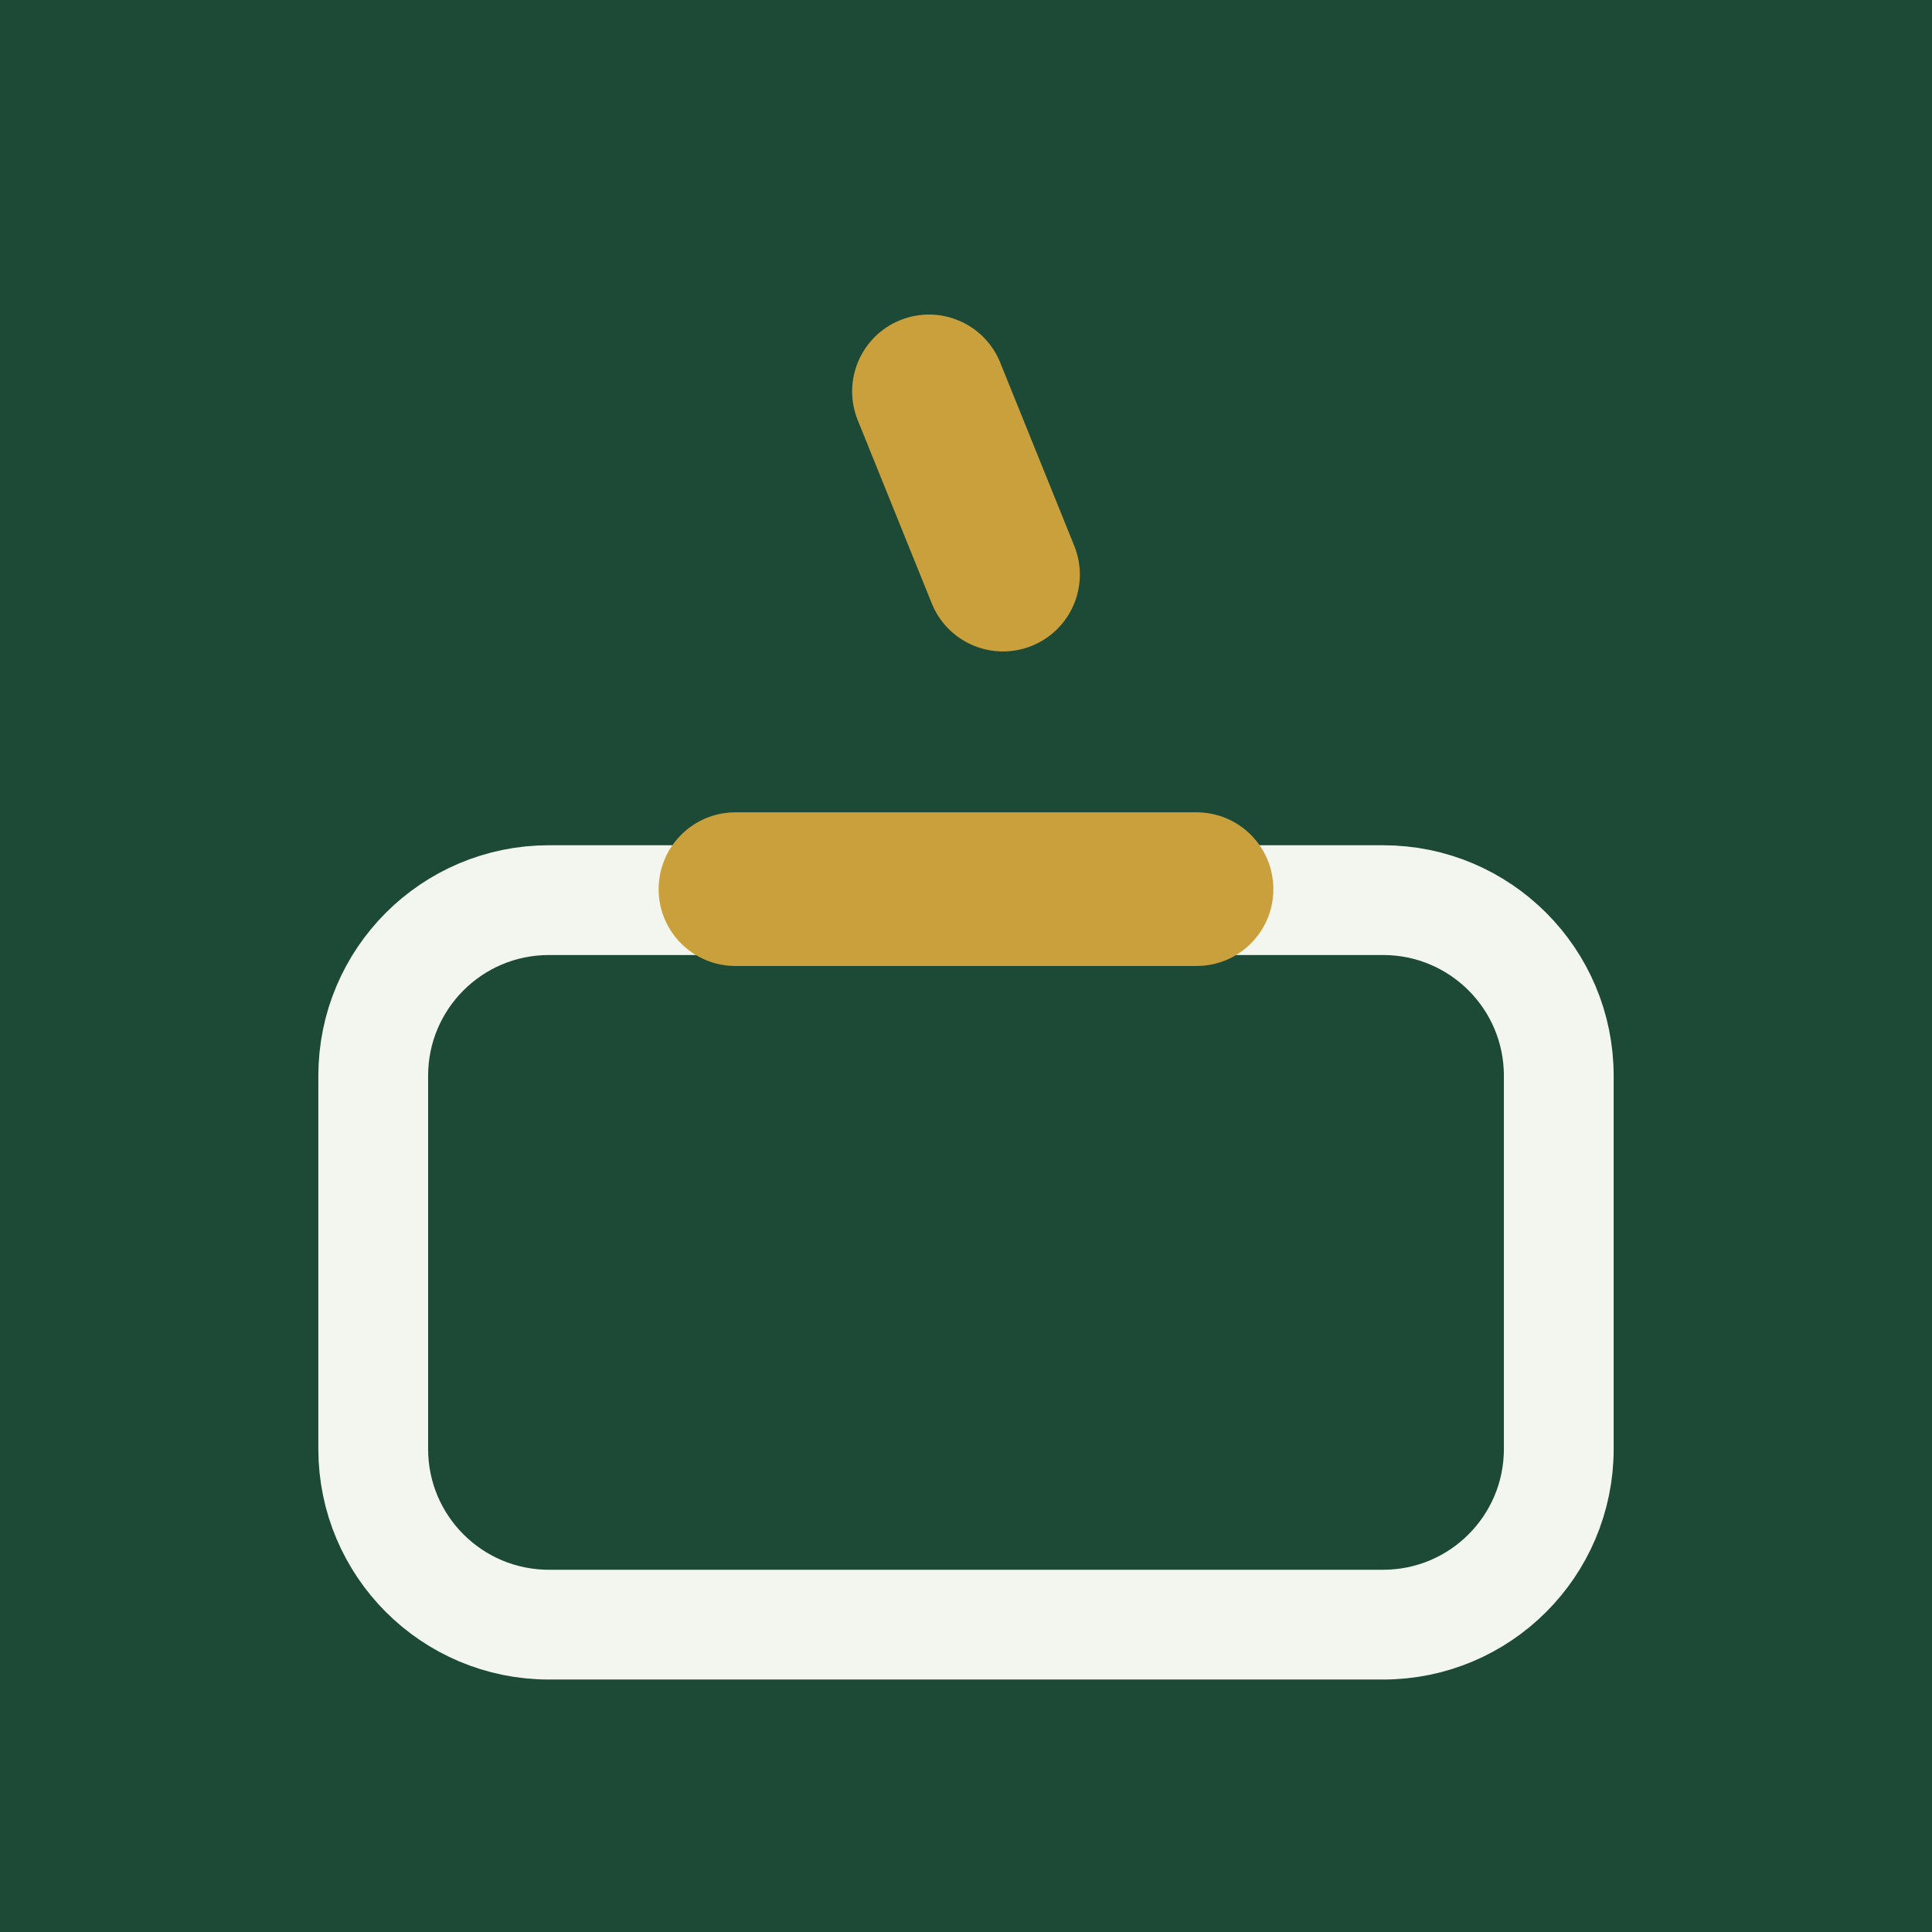
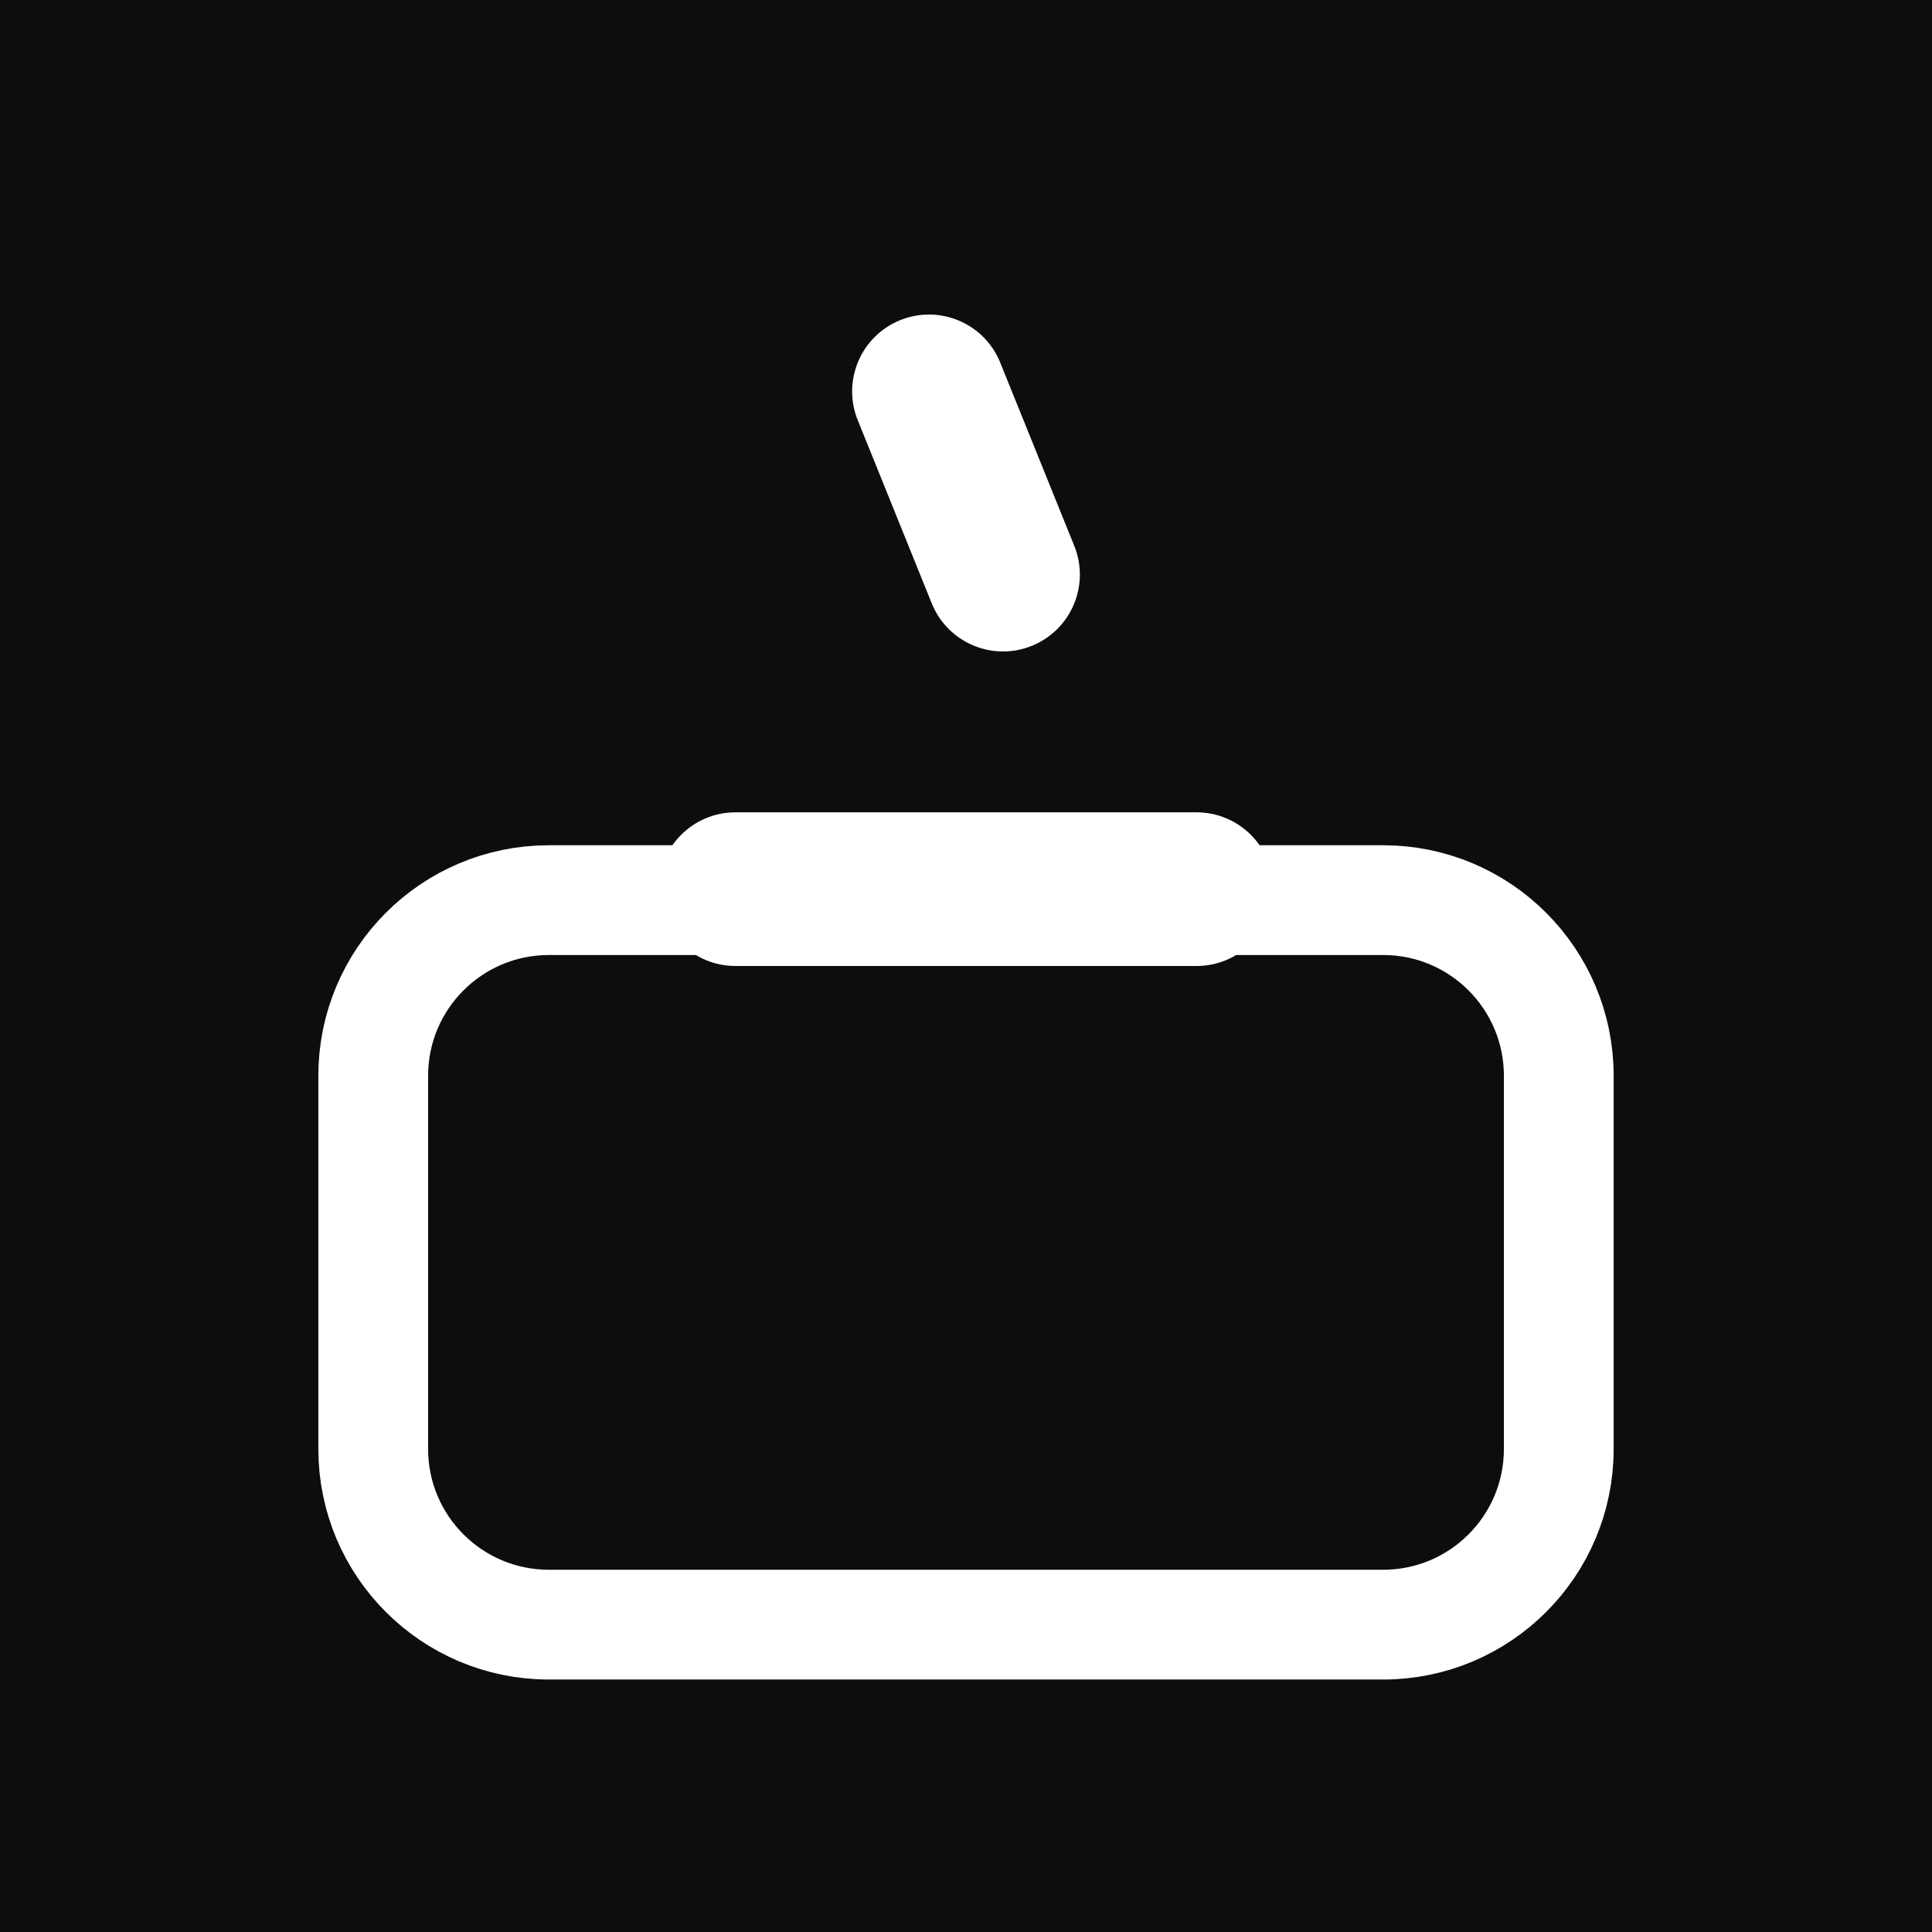
<svg xmlns="http://www.w3.org/2000/svg" viewBox="0 0 88 88" role="img" aria-label="HonorBox">
-   <rect width="88" height="88" fill="#1d4a37" />
+   <rect width="88" height="88" fill="#0d0d0f" />
  <g transform="translate(8,10)">
-     <rect x="9" y="31" width="54" height="33" rx="8" fill="none" stroke="#f3f6ee" stroke-width="5" />
-     <rect x="22" y="27" width="28" height="7" rx="3.5" fill="#c9a03b" />
-     <rect x="-3.5" y="-8" width="7" height="16" rx="3.5" fill="#c9a03b" transform="translate(36 12) rotate(-22)" />
+     <rect x="9" y="31" width="54" height="33" rx="8" fill="none" stroke="#ffffff" stroke-width="5" />
+     <rect x="22" y="27" width="28" height="7" rx="3.5" fill="#ffffff" />
+     <rect x="-3.5" y="-8" width="7" height="16" rx="3.5" fill="#ffffff" transform="translate(36 12) rotate(-22)" />
  </g>
</svg>
